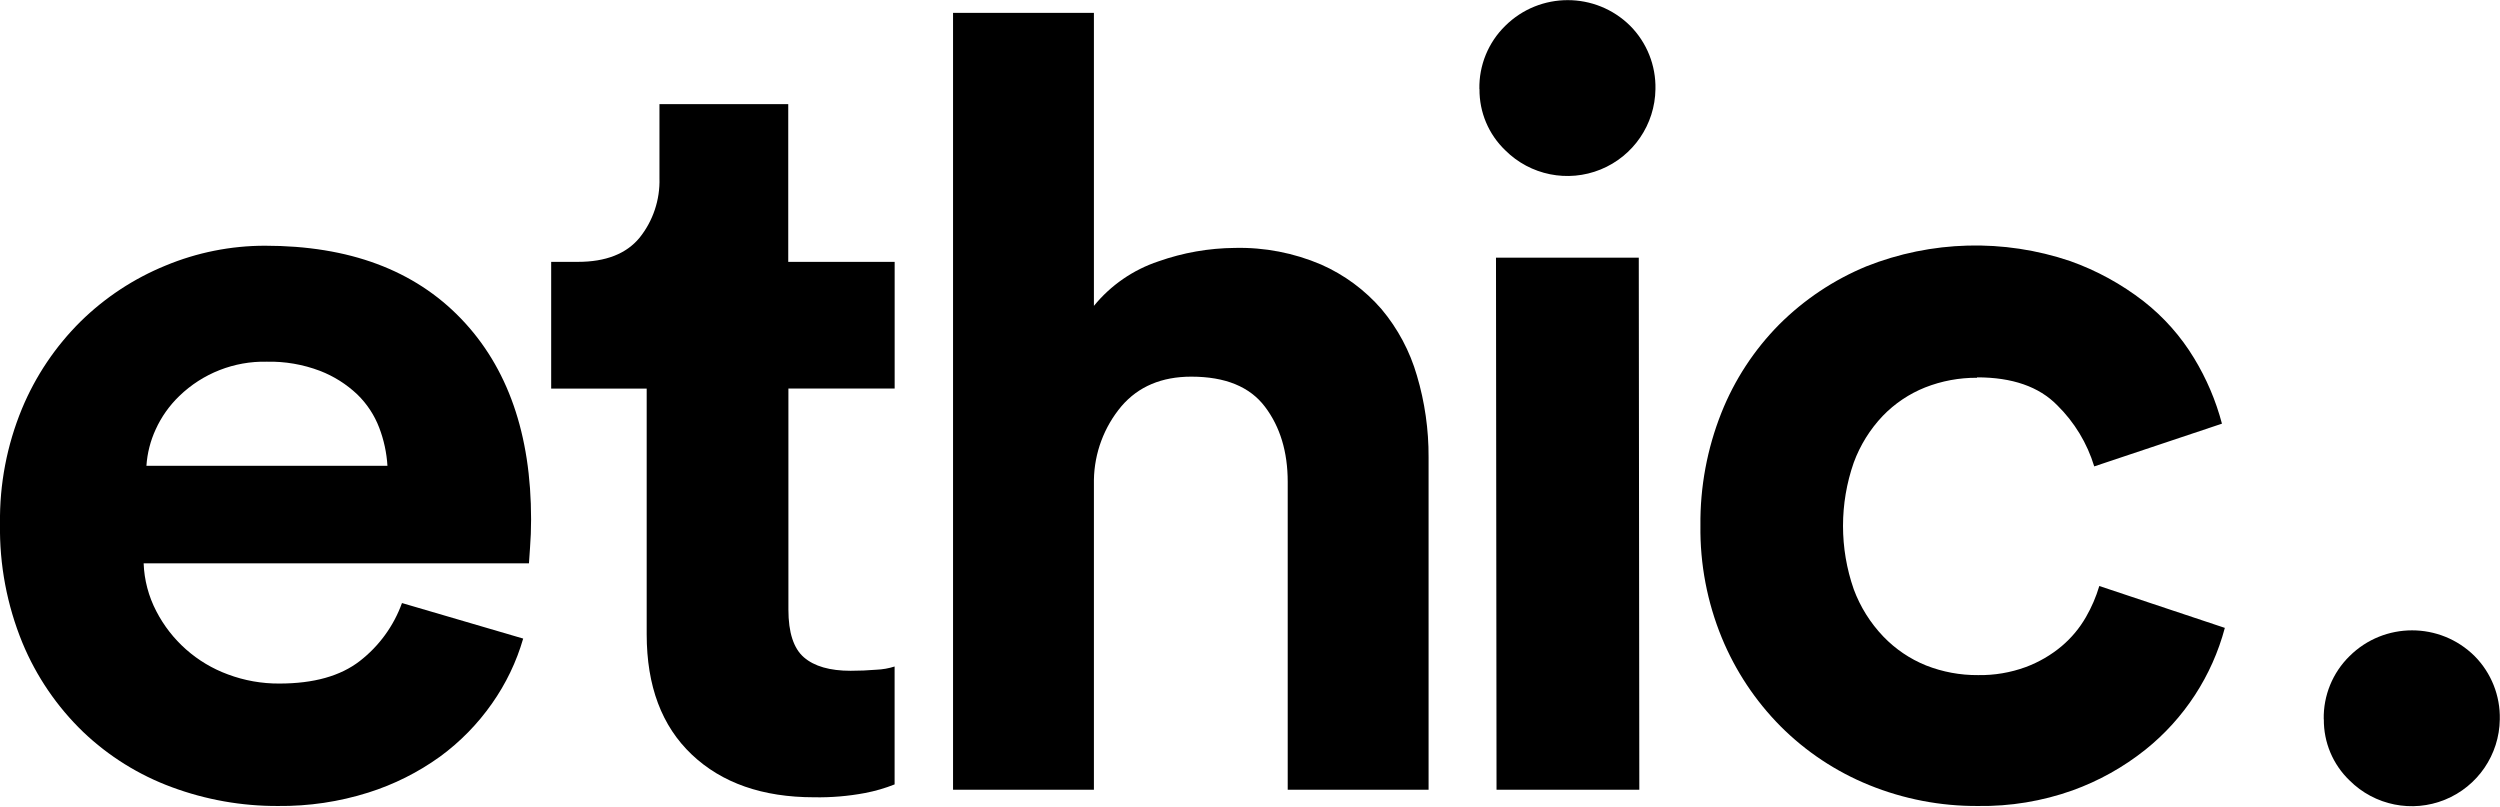
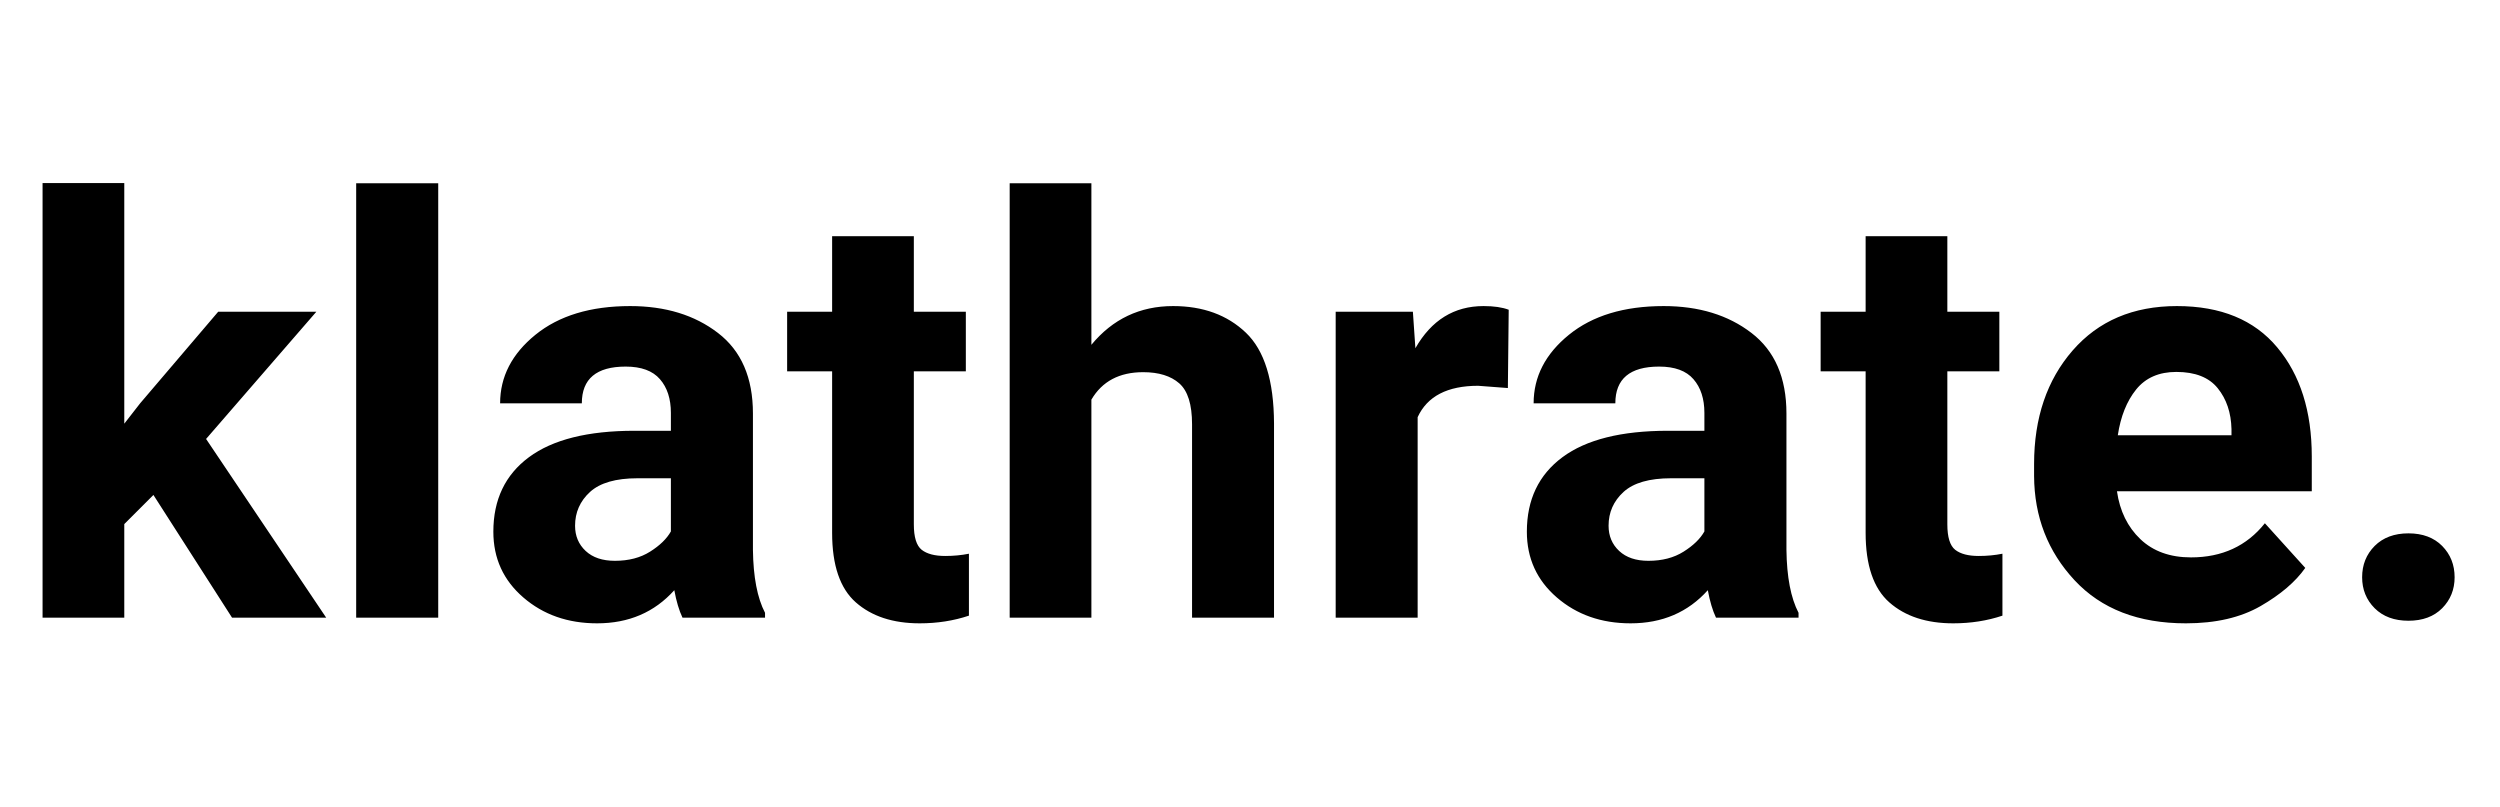
- <svg xmlns="http://www.w3.org/2000/svg" width="468px" height="151px" viewBox="0 0 468 151" version="1.1">
-   <defs />
-   <g id="Touchpoint-map" stroke="none" stroke-width="1" fill="none" fill-rule="evenodd" transform="translate(-2317, -1425)">
-     <g id="58ab663344090871159a0d2d_Logo" transform="translate(2316, 1425)" fill="#000000" fill-rule="nonzero">
-       <g id="Group">
-         <g id="KeyArt5_Ethic_Growth" transform="translate(0, 46)">
-           <g id="Mask">
-             <path d="M98.94,73.54 C97.682,77.889 95.708,81.999 93.1,85.7 C90.425,89.525 87.137,92.884 83.37,95.64 C79.284,98.584 74.753,100.856 69.95,102.37 C64.485,104.095 58.781,104.943 53.05,104.88 C46.266,104.911 39.531,103.719 33.17,101.36 C26.988,99.085 21.338,95.565 16.57,91.02 C11.674,86.301 7.803,80.623 5.2,74.34 C2.3,67.269 0.871,59.681 1,52.04 C0.896,44.67 2.291,37.355 5.1,30.54 C7.643,24.407 11.383,18.842 16.1,14.17 C20.665,9.689 26.059,6.14 31.98,3.72 C37.89,1.261 44.229,-0.004 50.63,-1.71862521e-13 C66.337,-1.71862521e-13 78.563,4.553 87.31,13.66 C96.057,22.767 100.427,35.29 100.42,51.23 C100.42,53.11 100.35,54.88 100.22,56.55 C100.09,58.22 100.02,59.19 100.02,59.46 L27.89,59.46 C28.003,62.578 28.809,65.632 30.25,68.4 C33.079,73.893 37.869,78.122 43.67,80.25 C46.749,81.403 50.012,81.983 53.3,81.96 C59.72,81.96 64.74,80.553 68.36,77.74 C71.965,74.944 74.701,71.181 76.25,66.89 L98.94,73.54 Z M73.53,41.2 C73.383,38.759 72.864,36.354 71.99,34.07 C71.095,31.718 69.696,29.592 67.89,27.84 C65.868,25.923 63.49,24.421 60.89,23.42 C57.717,22.217 54.342,21.636 50.95,21.71 C44.847,21.575 38.943,23.891 34.56,28.14 C32.711,29.921 31.215,32.034 30.15,34.37 C29.157,36.521 28.567,38.836 28.41,41.2 L73.49,41.2 L73.53,41.2 Z" id="path-1" />
-           </g>
-         </g>
-         <g id="KeyArt2_Ethic_LivingThings" transform="translate(104, 19)">
-           <g id="Mask">
-             <path d="M44.59,30.02 L64.48,30.02 L64.48,53.73 L44.59,53.73 L44.59,95.12 C44.59,99.407 45.56,102.387 47.5,104.06 C49.44,105.733 52.353,106.57 56.24,106.57 C57.847,106.57 59.453,106.503 61.06,106.37 C62.218,106.323 63.365,106.121 64.47,105.77 L64.47,127.84 C62.682,128.551 60.83,129.09 58.94,129.45 C55.796,130.043 52.599,130.311 49.4,130.25 C39.76,130.25 32.127,127.583 26.5,122.25 C20.873,116.917 18.06,109.417 18.06,99.75 L18.06,53.75 L0.18,53.75 L0.18,30.02 L5.18,30.02 C10.4,30.02 14.25,28.513 16.73,25.5 C19.256,22.344 20.575,18.391 20.45,14.35 L20.45,0.49 L44.56,0.49 L44.56,30.02 L44.59,30.02 Z" id="path-3" />
-           </g>
-         </g>
-         <g id="KeyArt5_Ethic_Growth" transform="translate(179, 2)">
-           <g id="Mask">
-             <path d="M26.78,145.84 L0.41,145.84 L0.41,0.41 L26.78,0.41 L26.78,55.26 C29.939,51.387 34.136,48.494 38.88,46.92 C43.465,45.301 48.287,44.452 53.15,44.41 C58.697,44.278 64.208,45.339 69.31,47.52 C73.645,49.434 77.504,52.281 80.61,55.86 C83.669,59.504 85.931,63.748 87.25,68.32 C88.722,73.275 89.457,78.421 89.43,83.59 L89.431,145.84 L63.06,145.84 L63.06,88.21 C63.06,82.583 61.64,77.893 58.8,74.14 C55.96,70.387 51.367,68.51 45.02,68.51 C39.467,68.51 35.107,70.353 31.94,74.04 C28.685,77.91 26.863,82.784 26.78,87.84 L26.78,145.84 Z" id="path-5" />
-           </g>
-         </g>
-         <g id="KeyArt1_Ethic_Generic" transform="translate(277, 0)">
-           <g id="Mask">
-             <path d="M0.94,16.67 C0.853,12.228 2.604,7.947 5.78,4.84 C12.258,-1.581 22.702,-1.581 29.18,4.84 C32.298,7.985 34.002,12.263 33.9,16.69 C33.81,23.311 29.765,29.235 23.632,31.73 C17.498,34.226 10.467,32.808 5.78,28.13 C2.661,25.142 0.917,20.998 0.96,16.68 L0.94,16.67 Z M4.15,147.84 L4.05,48.24 L30.78,48.24 L30.88,147.84 L4.16,147.84 L4.15,147.84 Z" id="path-7" />
-           </g>
-         </g>
-         <g id="KeyArt3_Ethic_Environment" transform="translate(319, 45)">
-           <g id="Mask">
-             <path d="M52.12,25.72 C48.787,25.694 45.481,26.308 42.38,27.53 C39.389,28.725 36.686,30.542 34.45,32.86 C32.063,35.373 30.215,38.347 29.02,41.6 C26.343,49.277 26.343,57.633 29.02,65.31 C30.241,68.603 32.123,71.611 34.55,74.15 C36.804,76.501 39.53,78.349 42.55,79.57 C45.651,80.792 48.957,81.406 52.29,81.38 C55.338,81.431 58.368,80.92 61.23,79.87 C63.681,78.958 65.957,77.632 67.96,75.95 C69.77,74.419 71.299,72.585 72.48,70.53 C73.542,68.692 74.385,66.735 74.99,64.7 L98.49,72.54 C96.097,81.534 90.886,89.524 83.62,95.34 C79.515,98.613 74.9,101.191 69.96,102.97 C64.287,104.986 58.3,105.971 52.28,105.88 C45.292,105.926 38.363,104.594 31.89,101.96 C25.686,99.44 20.051,95.699 15.32,90.96 C10.606,86.209 6.869,80.579 4.32,74.39 C1.587,67.731 0.226,60.588 0.32,53.39 C0.243,46.169 1.575,39.002 4.24,32.29 C6.704,26.093 10.395,20.457 15.09,15.72 C19.75,11.072 25.278,7.386 31.36,4.87 C43.562,0.019 57.091,-0.336 69.53,3.87 C74.488,5.633 79.133,8.174 83.29,11.4 C87.056,14.349 90.254,17.957 92.73,22.05 C95.051,25.864 96.809,29.993 97.95,34.31 L74.04,42.31 C72.724,37.974 70.341,34.037 67.11,30.86 C63.697,27.38 58.697,25.64 52.11,25.64" id="path-9" />
-           </g>
-         </g>
-       </g>
-       <path d="M436.003,134.646 C435.916,130.204 437.668,125.923 440.843,122.816 C447.322,116.395 457.765,116.395 464.243,122.816 C467.361,125.961 469.065,130.239 468.963,134.666 C468.873,141.287 464.828,147.211 458.695,149.706 C452.561,152.202 445.53,150.784 440.843,146.106 C437.724,143.118 435.98,138.974 436.023,134.656 L436.003,134.646 Z" id="Path" />
-     </g>
-   </g>
+ <svg xmlns="http://www.w3.org/2000/svg" width="468px" height="151px" viewBox="0 0 468 151" version="1.1" id="svg32">
+   <defs id="defs6" />
+   <text xml:space="preserve" style="font-style:normal;font-variant:normal;font-weight:bold;font-stretch:normal;font-size:108.407px;line-height:1.25;font-family:Roboto;-inkscape-font-specification:'Roboto Bold';letter-spacing:0px;word-spacing:0px;fill:#000000;fill-opacity:1;stroke:none;stroke-width:2.71" x="2.048" y="115.623" id="text3804">
+     <tspan id="tspan3802" x="2.048" y="115.623" style="font-style:normal;font-variant:normal;font-weight:bold;font-stretch:normal;font-family:Roboto;-inkscape-font-specification:'Roboto Bold';stroke-width:2.71">klathrate.</tspan>
+   </text>
+   <flowRoot xml:space="preserve" id="flowRoot3806" style="fill:black;fill-opacity:1;stroke:none;font-family:Roboto;font-style:normal;font-weight:bold;font-size:40px;line-height:1.25;letter-spacing:0px;word-spacing:0px;-inkscape-font-specification:'Roboto Bold';font-stretch:normal;font-variant:normal;">
+     <flowRegion id="flowRegion3808" style="-inkscape-font-specification:'Roboto Bold';font-family:Roboto;font-weight:bold;font-style:normal;font-stretch:normal;font-variant:normal;">
+       <rect id="rect3810" width="6.523" height="66.857" x="34.244" y="41.746" style="-inkscape-font-specification:'Roboto Bold';font-family:Roboto;font-weight:bold;font-style:normal;font-stretch:normal;font-variant:normal;" />
+     </flowRegion>
+     <flowPara id="flowPara3812" />
+   </flowRoot>
+   <flowRoot xml:space="preserve" id="flowRoot3814" style="fill:black;fill-opacity:1;stroke:none;font-family:Roboto;font-style:normal;font-weight:bold;font-size:40px;line-height:1.25;letter-spacing:0px;word-spacing:0px;-inkscape-font-specification:'Roboto Bold';font-stretch:normal;font-variant:normal;">
+     <flowRegion id="flowRegion3816" style="-inkscape-font-specification:'Roboto Bold';font-family:Roboto;font-weight:bold;font-style:normal;font-stretch:normal;font-variant:normal;">
+       <rect id="rect3818" width="11.415" height="44.028" x="19.568" y="35.223" style="-inkscape-font-specification:'Roboto Bold';font-family:Roboto;font-weight:bold;font-style:normal;font-stretch:normal;font-variant:normal;" />
+     </flowRegion>
+     <flowPara id="flowPara3820" />
+   </flowRoot>
</svg>
